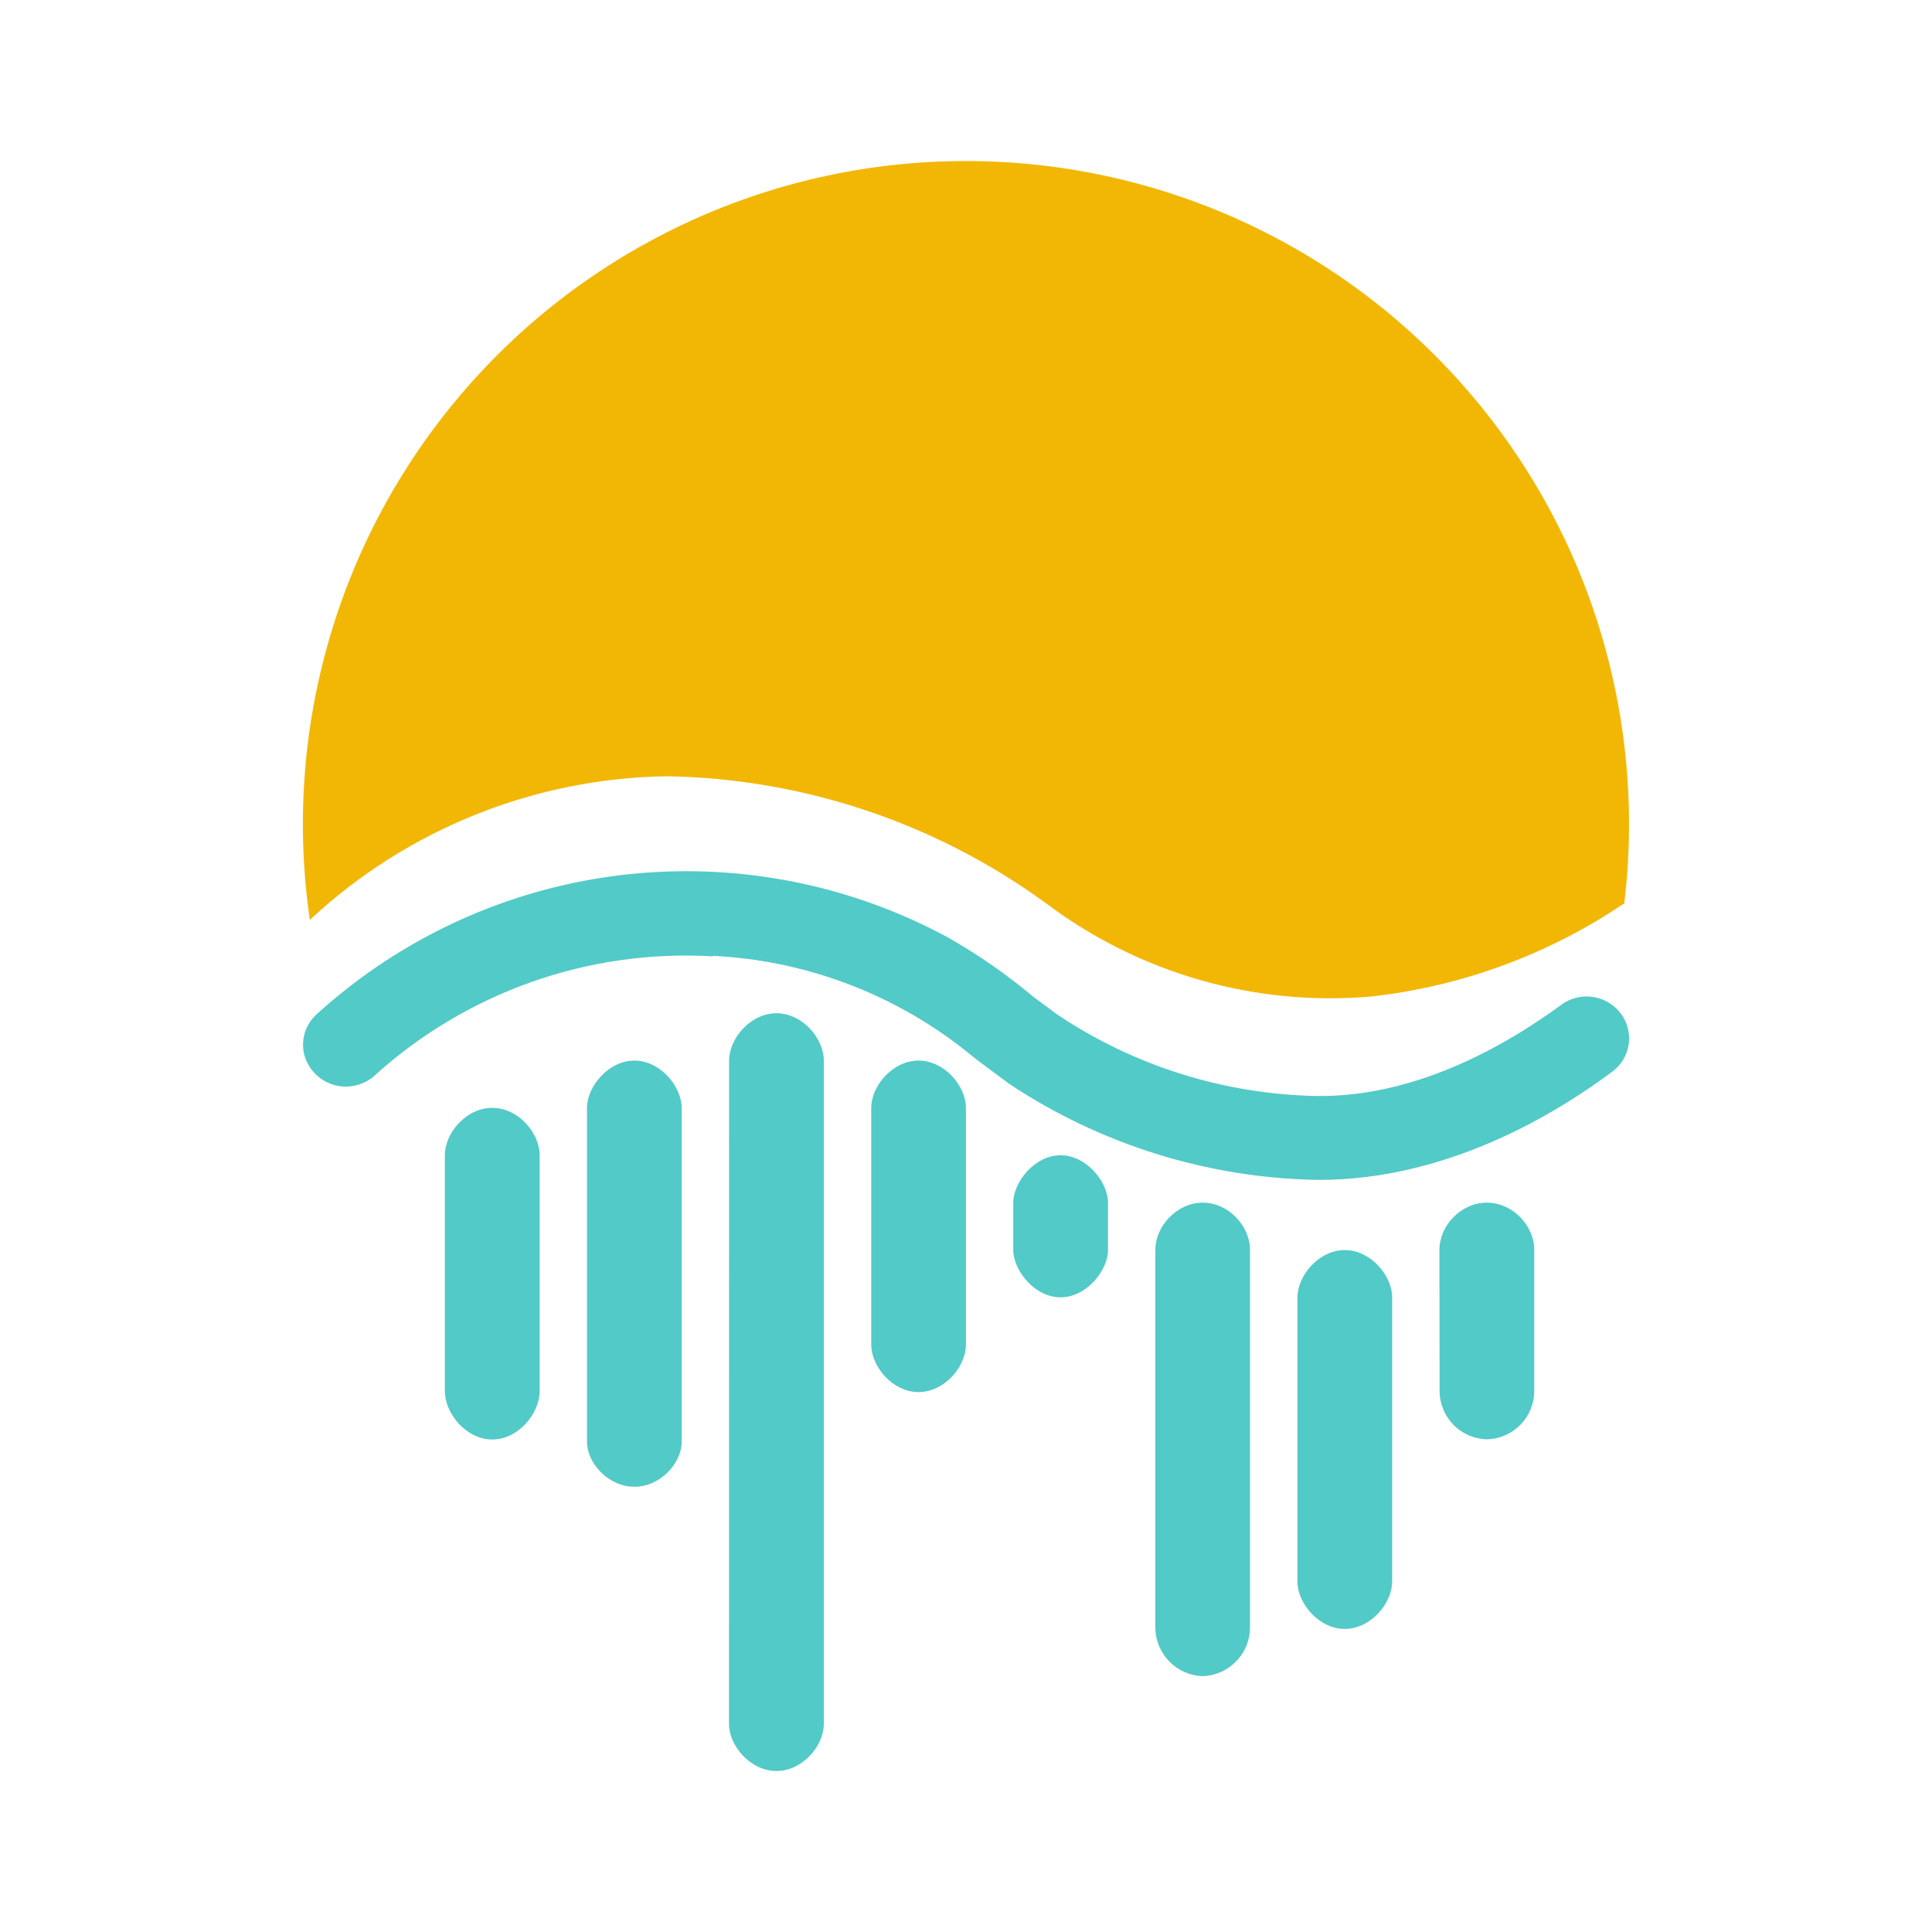
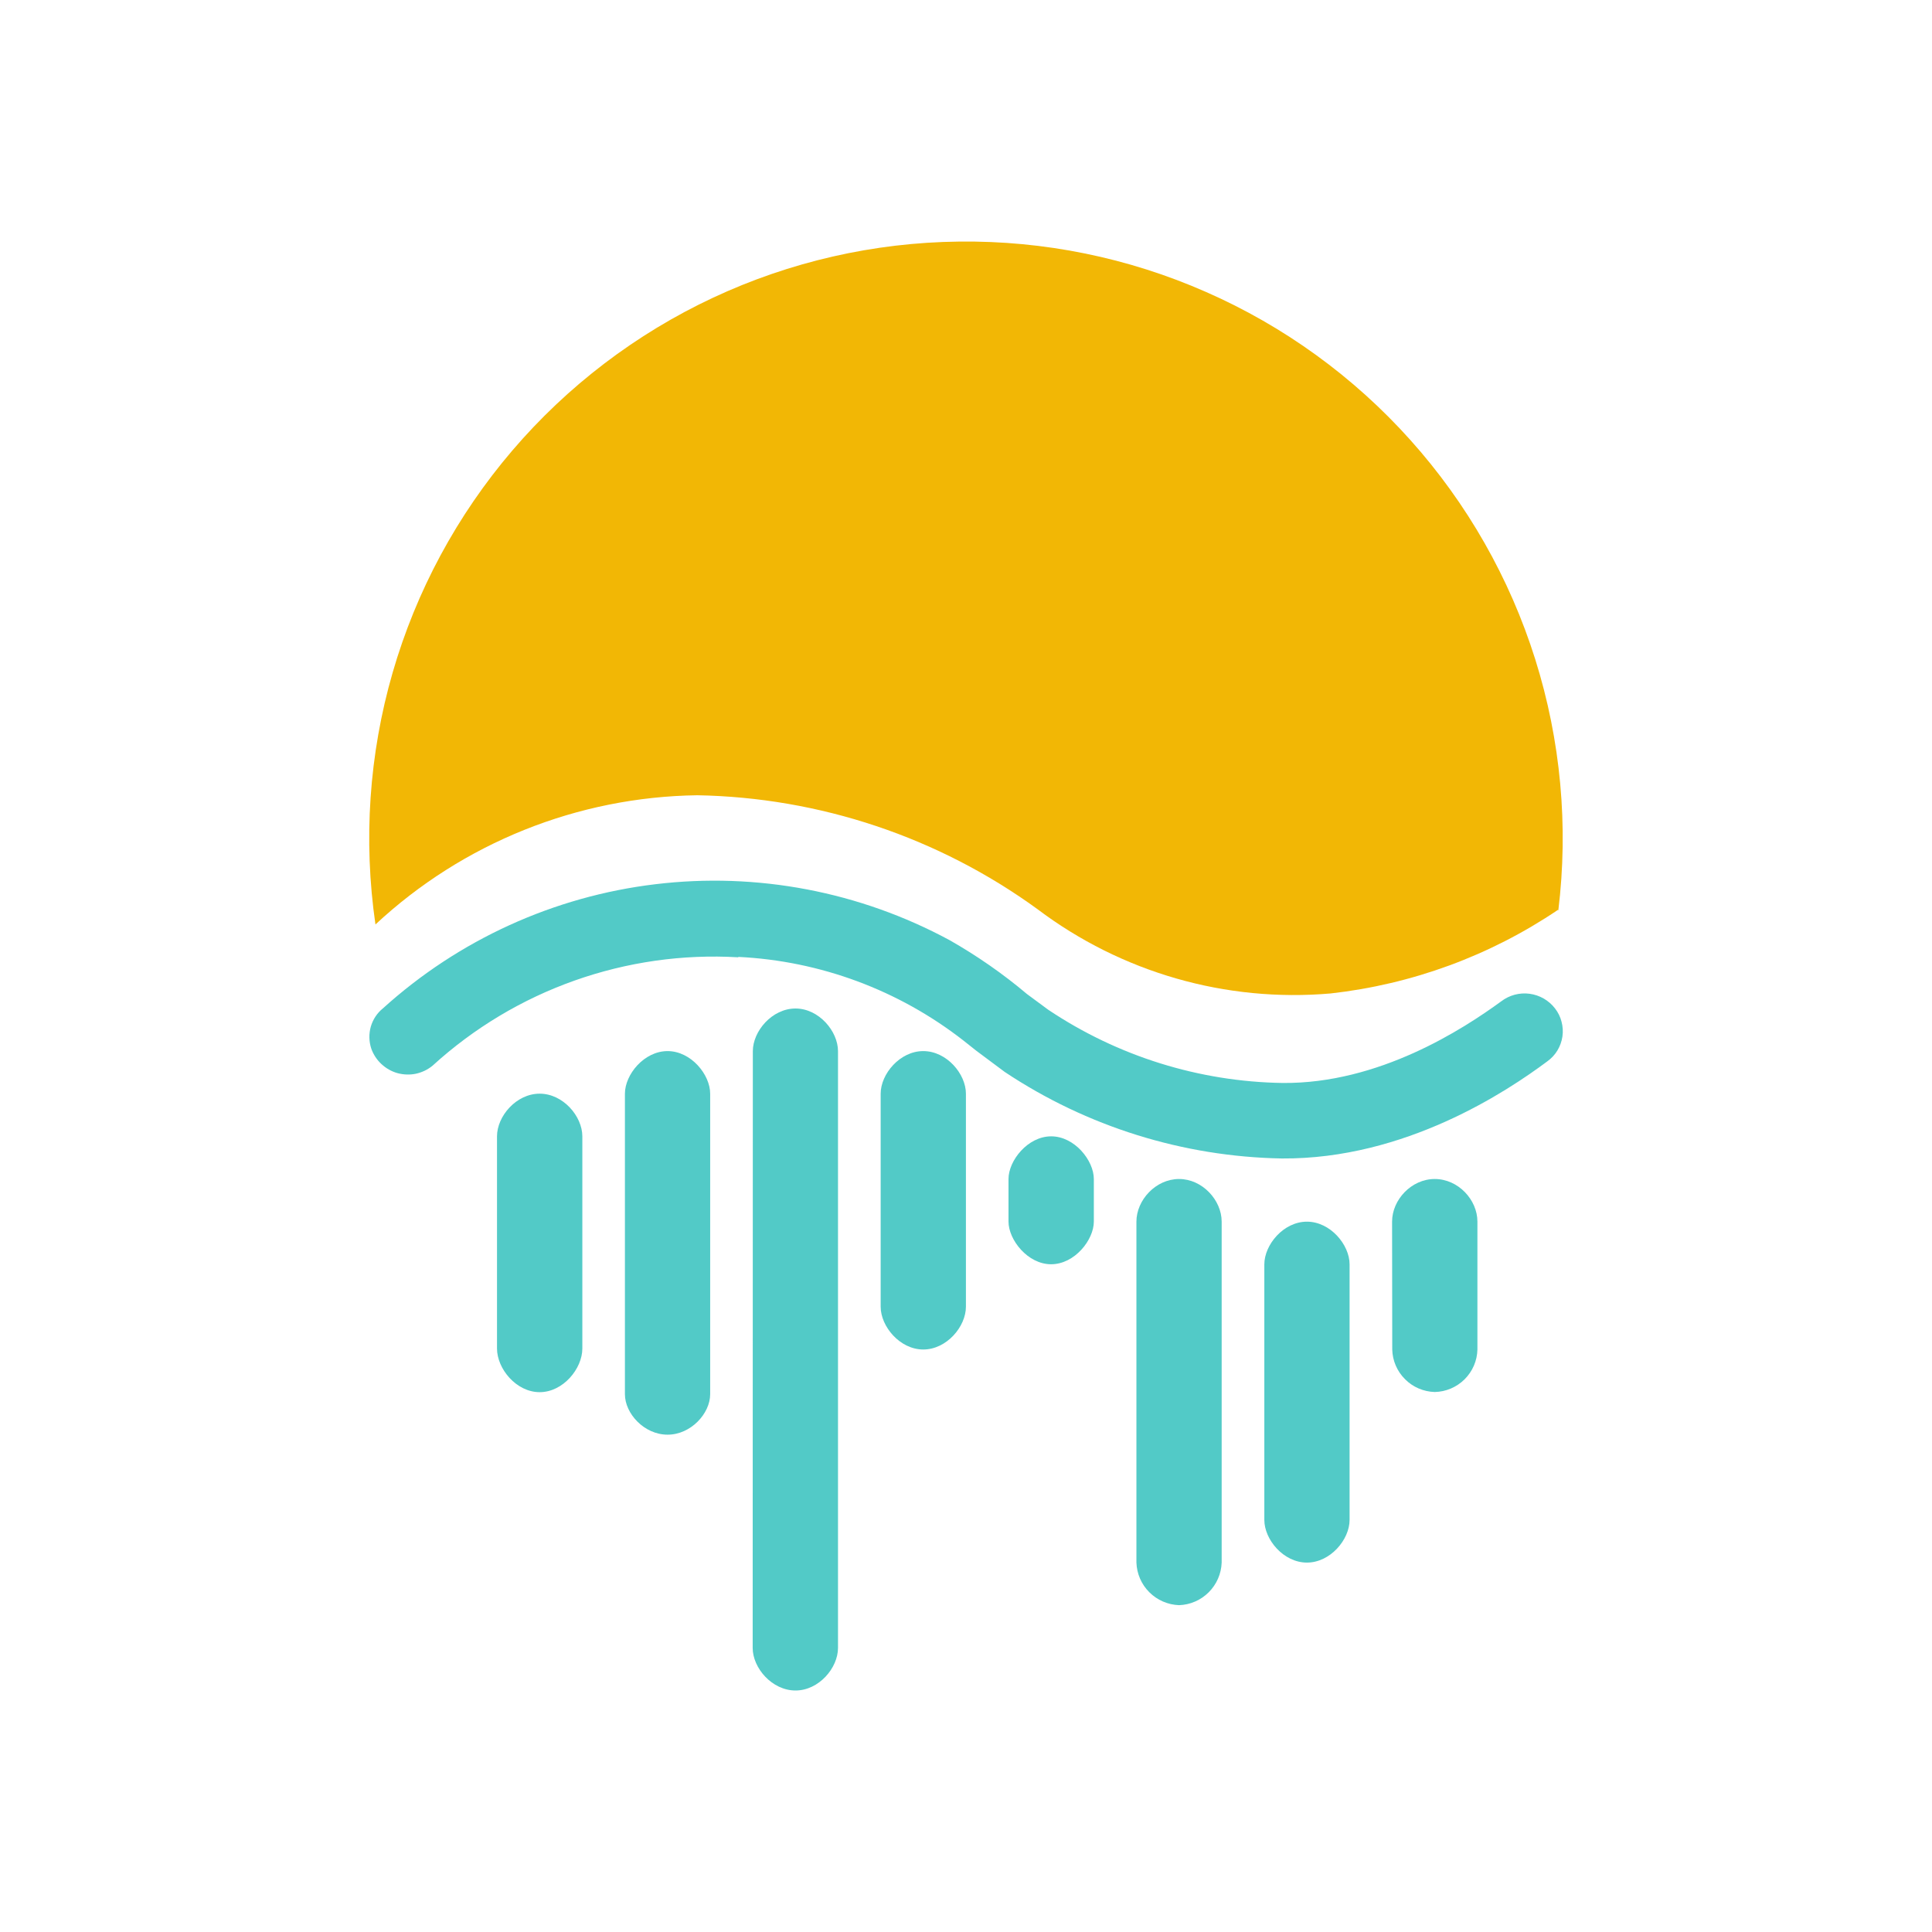
<svg xmlns="http://www.w3.org/2000/svg" width="24" height="24" viewBox="0 0 24 24" fill="none">
-   <path d="M20.176 11.233C20.318 10.068 20.209 8.885 19.857 7.766C19.505 6.646 18.917 5.614 18.133 4.74C17.35 3.865 16.389 3.169 15.314 2.696C14.239 2.224 13.076 1.987 11.902 2.001C10.728 2.014 9.57 2.279 8.507 2.777C7.444 3.275 6.499 3.994 5.737 4.887C4.974 5.779 4.411 6.825 4.086 7.952C3.76 9.081 3.679 10.265 3.849 11.427C5.057 10.301 6.641 9.665 8.291 9.643C9.981 9.673 11.62 10.222 12.986 11.215C14.145 12.09 15.587 12.505 17.033 12.379C18.157 12.254 19.233 11.858 20.17 11.226L20.176 11.233Z" fill="#F2B705" />
-   <path d="M5.526 14.351C5.526 14.075 5.791 13.762 6.115 13.762C6.439 13.762 6.704 14.075 6.704 14.351V17.28C6.704 17.558 6.439 17.882 6.115 17.882C5.791 17.882 5.526 17.558 5.526 17.28V14.351ZM10.823 13.762C10.823 13.492 11.086 13.175 11.41 13.175C11.734 13.175 11.999 13.492 11.999 13.762V16.704C11.999 16.976 11.734 17.293 11.41 17.293C11.086 17.293 10.823 16.974 10.823 16.704V13.762ZM12.587 14.94C12.587 14.686 12.852 14.351 13.175 14.351C13.499 14.351 13.764 14.686 13.764 14.94V15.527C13.764 15.78 13.499 16.116 13.174 16.116C12.852 16.116 12.587 15.78 12.587 15.527V14.94ZM17.881 15.527C17.881 15.228 18.146 14.94 18.47 14.94C18.794 14.94 19.059 15.228 19.059 15.527V17.293C19.055 17.448 18.992 17.595 18.882 17.704C18.773 17.813 18.625 17.877 18.47 17.88C18.316 17.876 18.169 17.813 18.059 17.704C17.95 17.594 17.887 17.447 17.883 17.293L17.881 15.527ZM7.292 13.762C7.292 13.498 7.557 13.175 7.881 13.175C8.203 13.175 8.468 13.498 8.468 13.762V17.911C8.468 18.175 8.203 18.469 7.881 18.469C7.557 18.469 7.292 18.175 7.292 17.911V13.762ZM14.352 15.527C14.352 15.234 14.617 14.94 14.941 14.94C15.264 14.94 15.528 15.234 15.528 15.527V20.235C15.523 20.389 15.459 20.535 15.35 20.644C15.241 20.753 15.095 20.817 14.941 20.822C14.787 20.817 14.64 20.754 14.531 20.645C14.421 20.535 14.357 20.389 14.352 20.235V15.527ZM16.117 16.118C16.117 15.847 16.382 15.529 16.705 15.529C17.029 15.529 17.294 15.847 17.294 16.118V19.646C17.294 19.916 17.029 20.235 16.705 20.235C16.382 20.235 16.117 19.916 16.117 19.646V16.118ZM9.057 13.176C9.057 12.9 9.322 12.587 9.646 12.587C9.969 12.587 10.234 12.9 10.234 13.176V21.413C10.234 21.689 9.969 22 9.646 22C9.322 22 9.056 21.689 9.056 21.413L9.057 13.176Z" fill="#52CAC7" />
-   <path d="M8.857 11.88C8.089 11.835 7.321 11.944 6.596 12.201C5.872 12.458 5.206 12.857 4.638 13.375C4.572 13.43 4.493 13.468 4.408 13.486C4.324 13.504 4.237 13.502 4.153 13.479C4.07 13.455 3.994 13.413 3.931 13.354C3.868 13.295 3.82 13.221 3.791 13.14C3.758 13.042 3.756 12.937 3.784 12.838C3.813 12.739 3.871 12.651 3.95 12.585C4.997 11.638 6.312 11.039 7.713 10.871C9.115 10.703 10.534 10.973 11.775 11.645C12.152 11.859 12.507 12.106 12.841 12.386L13.134 12.603C14.093 13.245 15.216 13.596 16.37 13.615C17.7 13.627 18.859 12.873 19.389 12.486C19.5 12.402 19.641 12.365 19.78 12.383C19.919 12.402 20.044 12.474 20.13 12.585C20.172 12.64 20.203 12.702 20.22 12.769C20.238 12.835 20.242 12.905 20.232 12.973C20.222 13.041 20.199 13.106 20.163 13.165C20.127 13.224 20.08 13.275 20.024 13.316C19.471 13.727 18.064 14.669 16.359 14.657C14.996 14.632 13.669 14.217 12.534 13.462L12.14 13.169L11.963 13.027C11.071 12.332 9.986 11.929 8.857 11.874V11.88Z" fill="#52CAC7" />
+   <path d="M19.358 11.31C19.486 10.261 19.388 9.197 19.071 8.189C18.754 7.181 18.225 6.253 17.52 5.466C16.815 4.679 15.95 4.052 14.982 3.627C14.015 3.201 12.968 2.988 11.912 3.001C10.855 3.013 9.813 3.251 8.856 3.699C7.9 4.147 7.049 4.795 6.363 5.598C5.677 6.401 5.17 7.342 4.877 8.357C4.584 9.372 4.512 10.438 4.664 11.484C5.751 10.471 7.176 9.899 8.662 9.879C10.182 9.906 11.658 10.4 12.888 11.294C13.931 12.081 15.228 12.454 16.53 12.341C17.541 12.228 18.51 11.872 19.353 11.303L19.358 11.31Z" fill="#F2B705" />
+   <path d="M6.174 14.116C6.174 13.867 6.412 13.586 6.704 13.586C6.995 13.586 7.234 13.867 7.234 14.116V16.752C7.234 17.002 6.995 17.294 6.704 17.294C6.412 17.294 6.174 17.002 6.174 16.752V14.116ZM10.94 13.586C10.94 13.342 11.178 13.057 11.469 13.057C11.761 13.057 11.999 13.342 11.999 13.586V16.233C11.999 16.478 11.761 16.764 11.469 16.764C11.178 16.764 10.94 16.477 10.94 16.233V13.586ZM12.528 14.646C12.528 14.417 12.767 14.116 13.058 14.116C13.35 14.116 13.588 14.417 13.588 14.646V15.175C13.588 15.402 13.35 15.705 13.057 15.705C12.767 15.705 12.528 15.402 12.528 15.175V14.646ZM17.293 15.175C17.293 14.905 17.532 14.646 17.823 14.646C18.115 14.646 18.353 14.905 18.353 15.175V16.764C18.35 16.903 18.293 17.035 18.194 17.134C18.095 17.232 17.963 17.289 17.823 17.292C17.684 17.288 17.552 17.232 17.454 17.133C17.355 17.035 17.298 16.902 17.295 16.764L17.293 15.175ZM7.763 13.586C7.763 13.348 8.001 13.057 8.293 13.057C8.583 13.057 8.822 13.348 8.822 13.586V17.32C8.822 17.558 8.583 17.822 8.293 17.822C8.001 17.822 7.763 17.558 7.763 17.32V13.586ZM14.117 15.175C14.117 14.91 14.355 14.646 14.647 14.646C14.937 14.646 15.176 14.91 15.176 15.175V19.411C15.171 19.55 15.114 19.681 15.015 19.78C14.917 19.878 14.786 19.935 14.647 19.94C14.508 19.935 14.376 19.878 14.278 19.78C14.179 19.682 14.122 19.55 14.117 19.411V15.175ZM15.706 15.706C15.706 15.463 15.944 15.176 16.235 15.176C16.526 15.176 16.765 15.463 16.765 15.706V18.881C16.765 19.125 16.526 19.411 16.235 19.411C15.944 19.411 15.706 19.125 15.706 18.881V15.706ZM9.352 13.058C9.352 12.81 9.59 12.528 9.882 12.528C10.172 12.528 10.41 12.81 10.41 13.058V20.471C10.41 20.72 10.172 21 9.882 21C9.59 21 9.35 20.72 9.35 20.471L9.352 13.058Z" fill="#52CAC7" />
+   <path d="M9.171 11.892C8.481 11.851 7.789 11.95 7.137 12.181C6.485 12.412 5.886 12.771 5.375 13.237C5.315 13.287 5.244 13.321 5.168 13.338C5.092 13.354 5.013 13.351 4.938 13.331C4.863 13.31 4.795 13.271 4.738 13.218C4.681 13.165 4.638 13.099 4.612 13.026C4.583 12.938 4.581 12.843 4.606 12.754C4.632 12.665 4.684 12.585 4.756 12.527C5.698 11.674 6.881 11.135 8.142 10.984C9.403 10.832 10.681 11.076 11.798 11.68C12.137 11.873 12.457 12.095 12.757 12.348L13.021 12.543C13.884 13.121 14.895 13.437 15.933 13.453C17.13 13.464 18.173 12.786 18.65 12.438C18.75 12.362 18.877 12.328 19.002 12.345C19.127 12.362 19.24 12.427 19.317 12.527C19.355 12.576 19.383 12.632 19.398 12.692C19.414 12.752 19.418 12.814 19.409 12.876C19.4 12.937 19.379 12.996 19.347 13.049C19.315 13.102 19.272 13.148 19.222 13.184C18.724 13.555 17.458 14.402 15.923 14.391C14.697 14.369 13.502 13.996 12.481 13.316L12.127 13.052L11.967 12.925C11.164 12.299 10.188 11.936 9.171 11.887V11.892Z" fill="#52CAC7" />
</svg>
